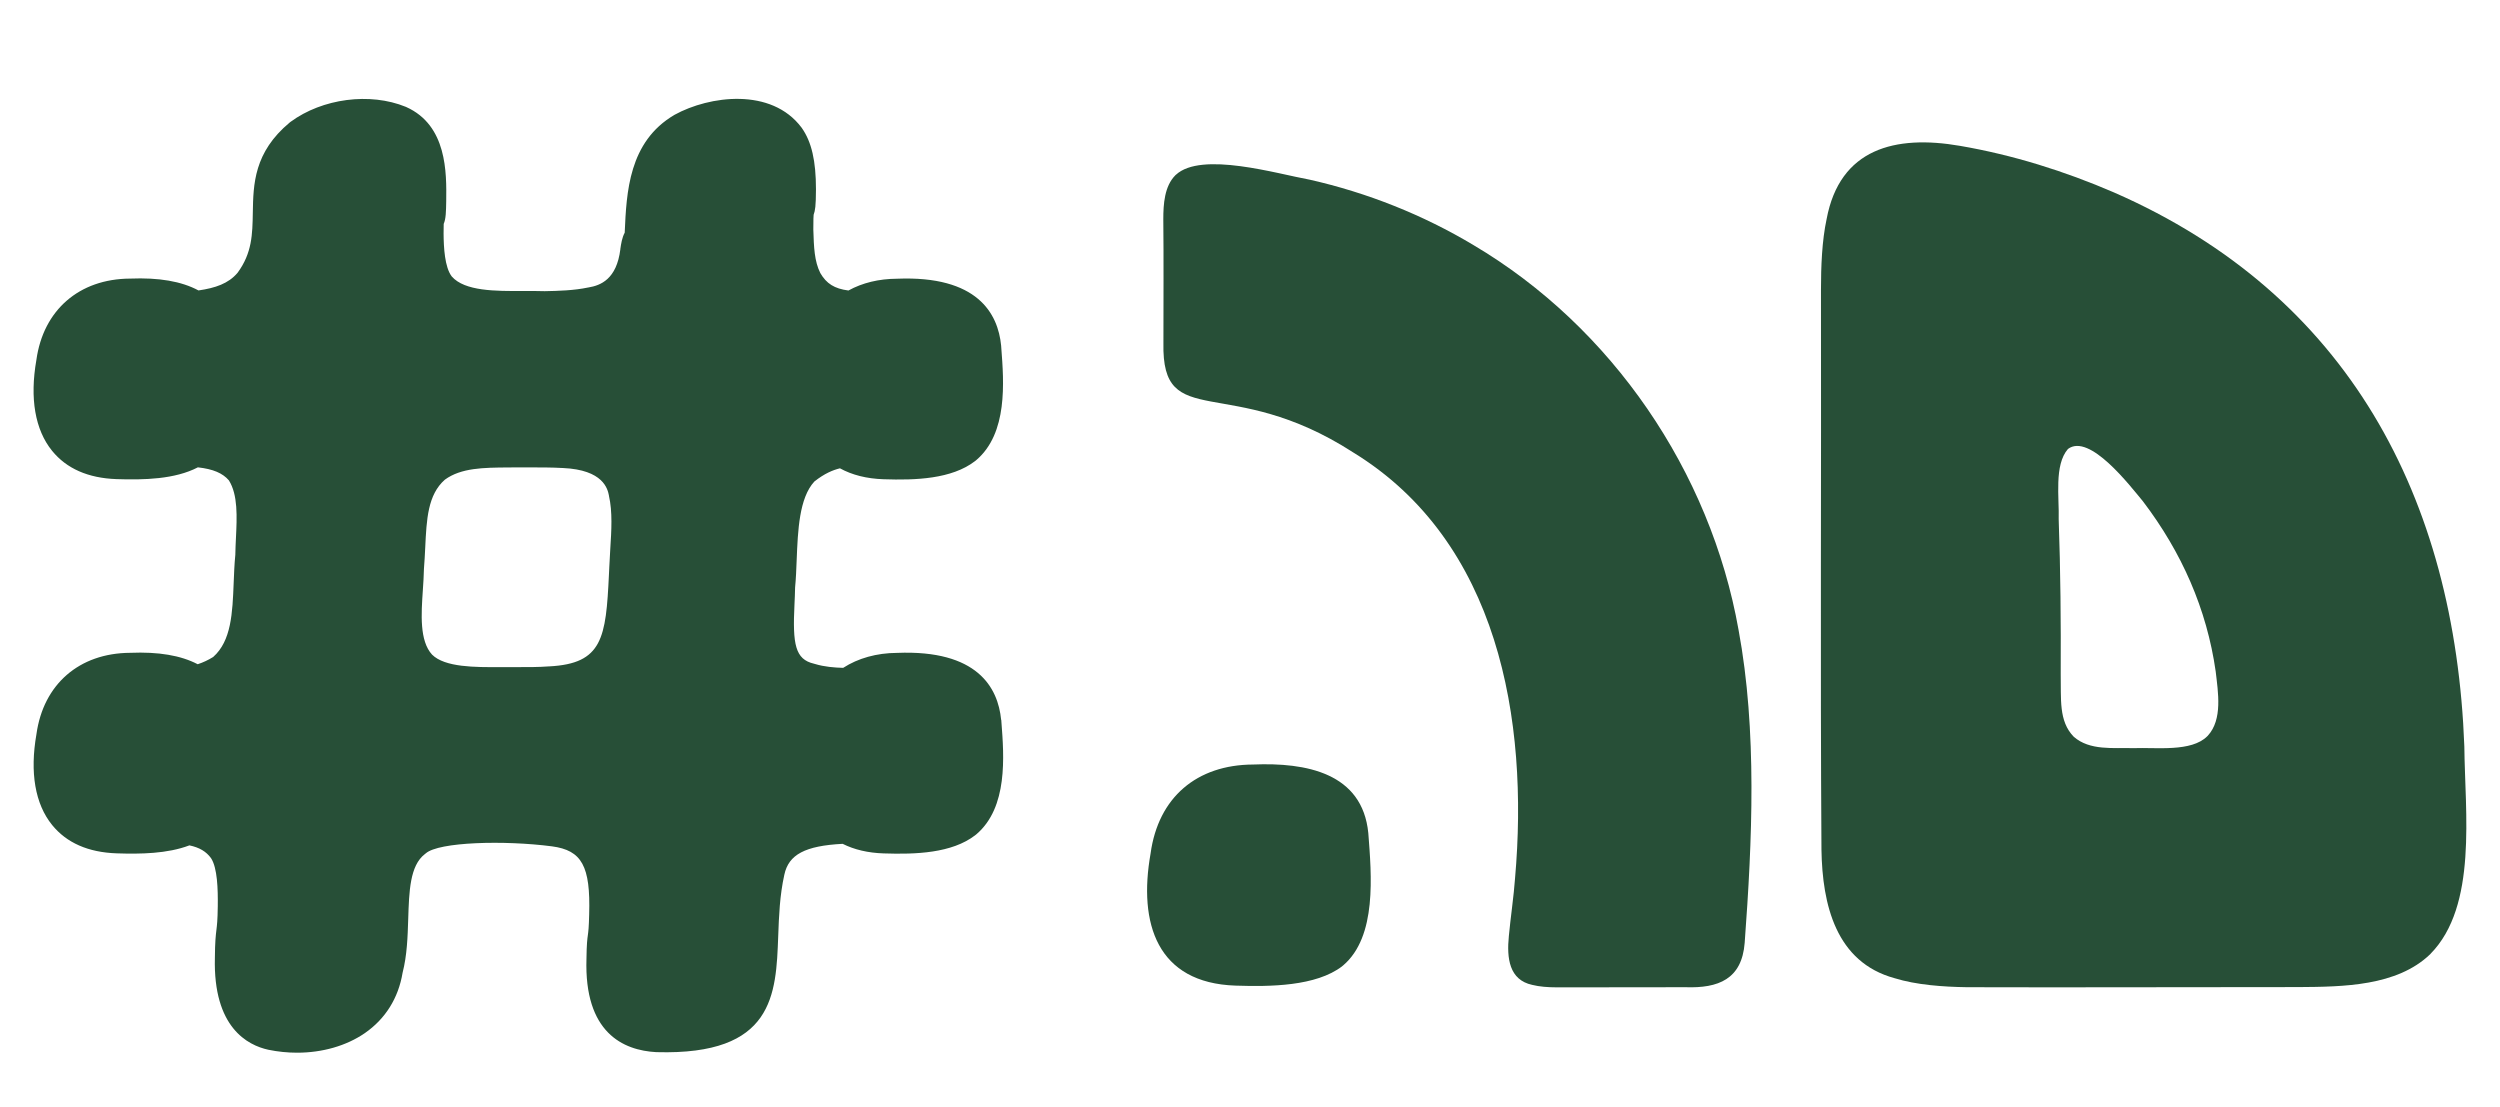
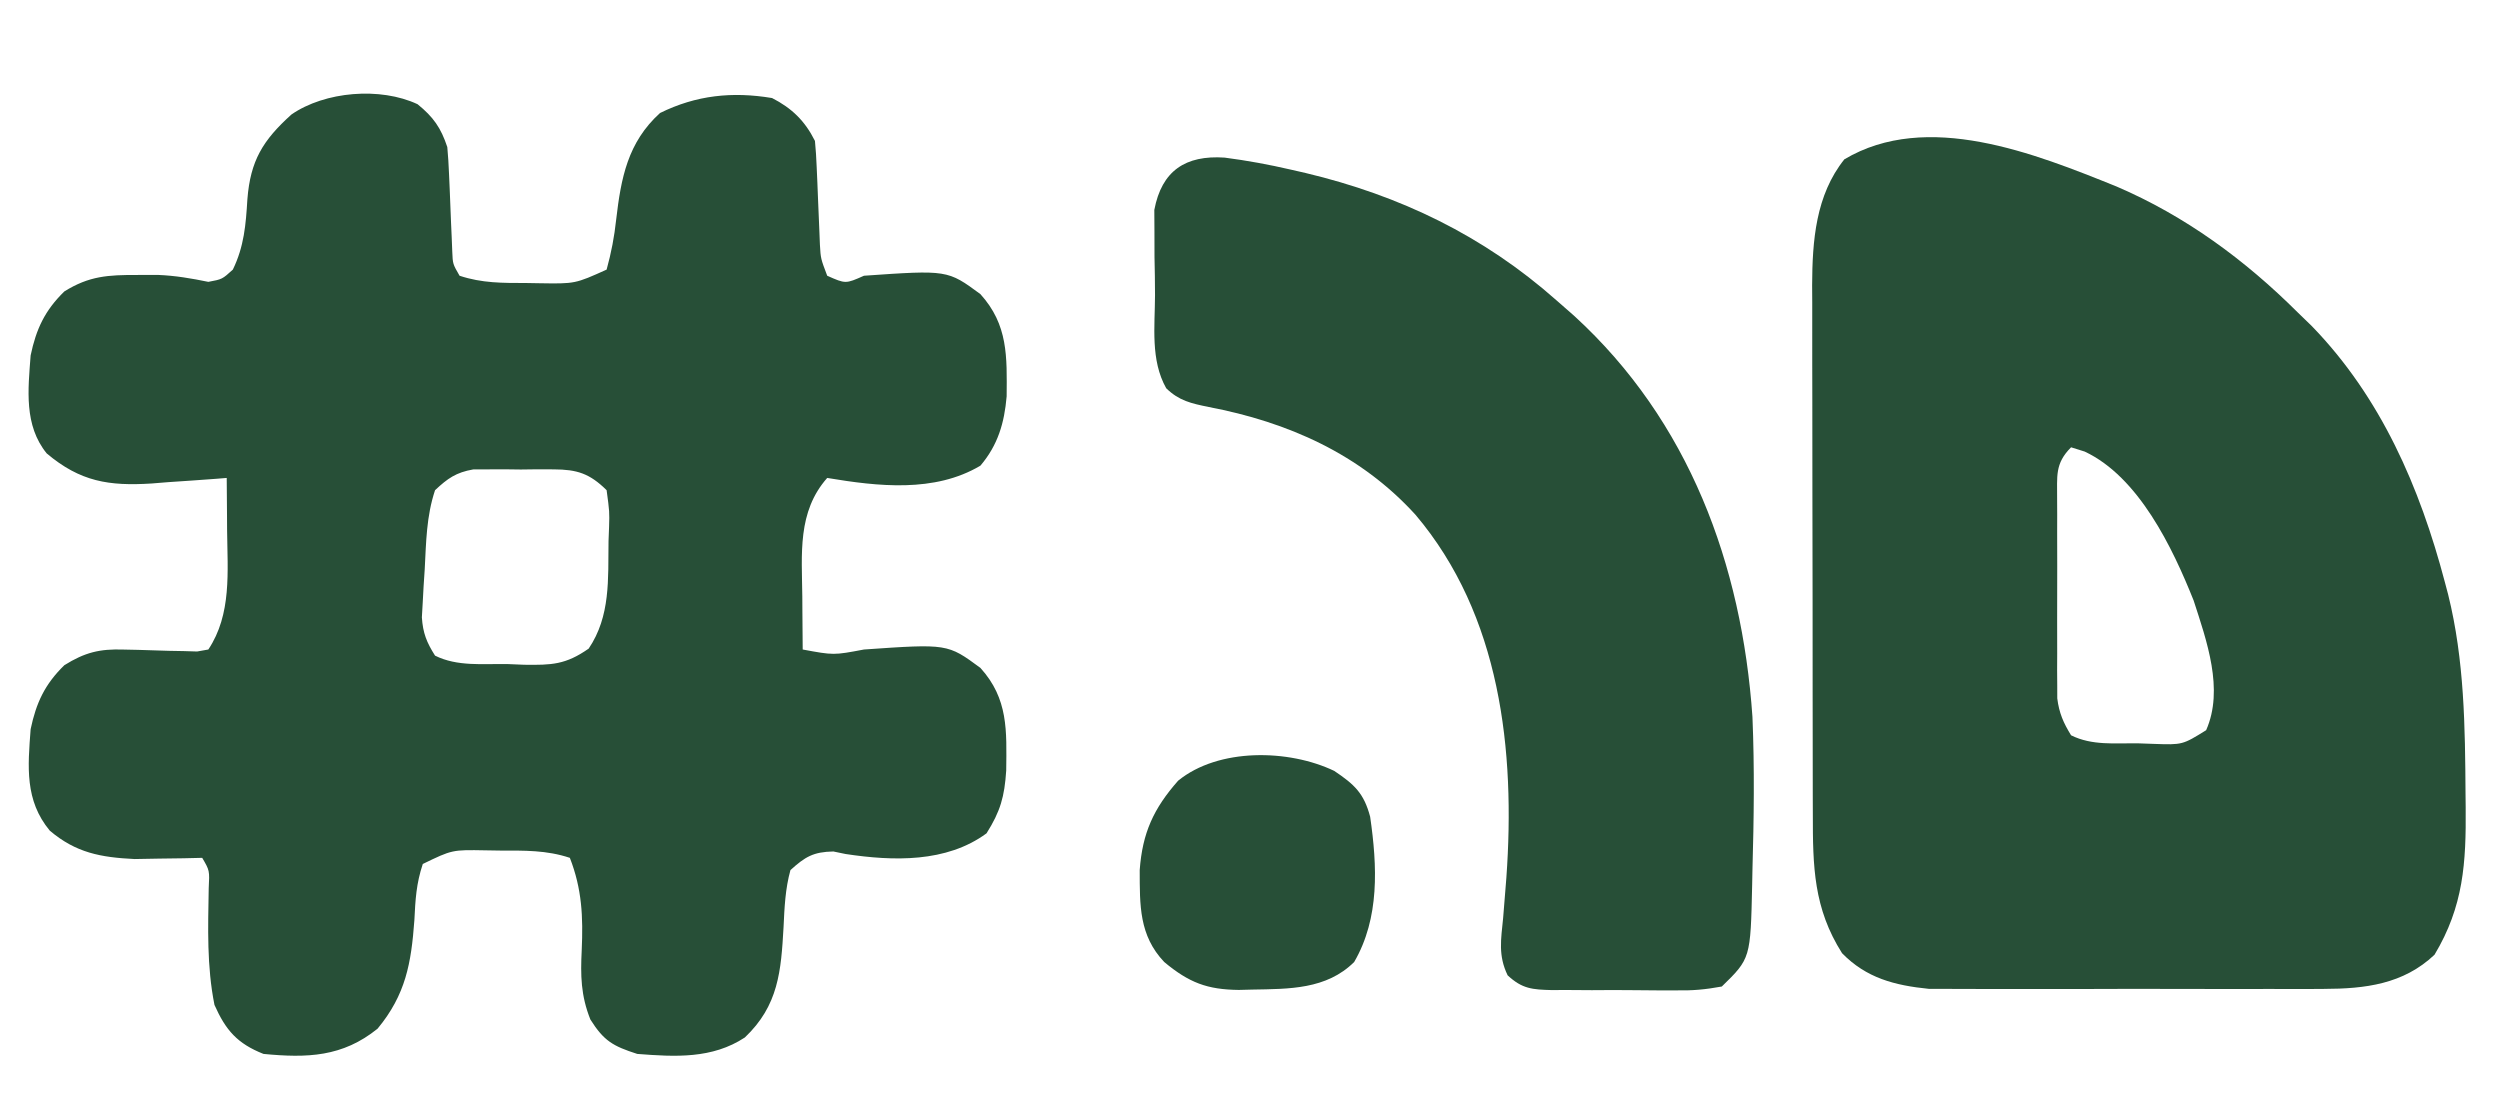
- <svg xmlns="http://www.w3.org/2000/svg" id="Layer_1" version="1.1" viewBox="0 0 407.31 180.26">
-   <defs>
-     <style>
-       .st0 {
-         fill: #274f37;
-       }
-     </style>
-   </defs>
-   <path class="st0" d="M191.58,28.48c4.16-3.87,16.53-.15,21.83.8,9.36,2.12,18.43,5.72,26.67,10.66,22.54,13.35,38.59,36.89,43.17,62.67,3.05,16.43,2.23,34.39,1,51-.46,5.93-4.29,7.42-9.65,7.23-7.01,0-14.05.03-21.05.02-1.3,0-2.73-.1-3.92-.4-3.74-.81-4.17-4.33-3.8-7.97.25-2.77.82-6.63,1.01-9.43,2.26-25.79-2.67-54.83-26.39-69.36-20.19-13.03-31.21-3.11-30.9-17.83,0-6.75.05-13.52-.02-20.15,0-2.48.19-5.39,1.97-7.17l.08-.08Z" />
-   <path class="st0" d="M218.68,157.42c-4.27,3.28-11.74,3.35-17.39,3.16-12.76-.43-15.86-10.09-13.83-21.54,1.25-9.13,7.52-14.44,16.7-14.48,8.64-.36,17.81,1.36,18.77,11.17.52,6.82,1.44,16.85-4.11,21.57l-.13.1Z" />
-   <path class="st0" d="M395.99,155.4c7.68-7.8,5.61-23.01,5.51-33.77-1.51-40.51-18.94-73.61-57.09-90.28-8.03-3.47-16.47-6.11-25.09-7.59-10.54-1.82-19.57.44-21.72,11.93-.76,3.53-.92,7.74-.92,11.55.06,30.26-.12,60.79.08,91.2.14,8.97,2.36,18.32,11.91,20.93,3.54,1.1,7.87,1.41,11.8,1.47,18,.06,36.02-.03,54.01-.02,7.29-.05,16.02-.14,21.44-5.34l.08-.08ZM359.62,119.95c-2.6,2.6-8.26,1.8-12.03,1.94-3.27-.09-7.12.44-9.73-1.86-2.49-2.56-2.03-6.17-2.12-10.24.04-8.43-.03-16.75-.33-25.17.11-3.53-.77-8.85,1.51-11.47,3.51-2.64,10.1,5.98,12.22,8.53,6.3,8.28,10.4,17.53,11.85,27.72.39,3.4,1.15,7.81-1.29,10.47l-.08.08Z" />
-   <path class="st0" d="M163.11,117.28c-.51-5.27-3.88-11.44-16.96-10.91-3.32.02-6.33.86-8.78,2.44-1.42-.04-3.08-.17-4.58-.63l-.18-.05c-3.06-.71-3.49-3.15-3.17-9.66.04-.91.09-1.86.1-2.75.14-1.45.2-2.96.26-4.56.19-4.7.4-10.02,2.88-12.71,1.66-1.32,3.05-1.88,4.17-2.15,1.98,1.09,4.36,1.69,7.1,1.78,5.23.18,11.1-.03,14.9-2.95l.2-.16c5.16-4.39,4.51-12.71,4.09-18.22l-.03-.43c-.51-5.27-3.88-11.44-16.96-10.91-2.97.02-5.63.66-7.92,1.92-2.29-.3-3.58-1.12-4.58-2.84-.97-1.93-1.05-4.2-1.14-7.08,0-1.7.03-2.25.05-2.42.25-.71.37-1.38.38-4.15,0-4.63-.71-7.71-2.29-9.97l-.05-.07c-4.92-6.59-15.05-5.2-20.67-2.11l-.07.04c-7.42,4.37-7.79,12.57-8.08,19.18-.44.81-.59,1.83-.71,2.64v.06c-.6,4.9-3.24,5.9-5.18,6.22l-.12.02c-2.23.47-4.79.55-7.02.59-1.14-.04-2.31-.03-3.56-.03-4.44.02-9.47.05-11.59-2.37-1.15-1.51-1.31-4.71-1.33-6.97,0-.82,0-1.3.02-1.59.36-.84.38-1.97.41-3.72.06-4.61.15-12.33-6.51-15.32l-.09-.04c-5.84-2.38-13.56-1.37-18.76,2.45l-.13.1c-5.85,4.86-5.94,10.08-6.02,14.69-.06,3.53-.11,6.57-2.48,9.8-1.49,1.77-3.63,2.48-6.37,2.88-2.78-1.49-6.44-2.12-11.16-1.93-8.28.05-14.12,5.12-15.25,13.24-1.1,6.27-.22,11.39,2.55,14.81,2.36,2.91,5.89,4.46,10.51,4.62,4.48.15,9.5.03,13.25-1.92,2.48.28,4.03.94,5.05,2.12,1.49,2.37,1.32,5.95,1.15,9.41-.04.9-.09,1.82-.1,2.72-.15,1.52-.21,3.07-.27,4.58-.19,4.86-.37,9.45-3.34,12.07-.82.51-1.64.89-2.52,1.18-2.76-1.44-6.38-2.05-11.02-1.86-8.28.05-14.12,5.12-15.25,13.24-1.1,6.27-.22,11.39,2.55,14.81,2.36,2.91,5.89,4.46,10.51,4.62,3.87.13,8.26.07,11.86-1.3,1.64.35,2.72.99,3.52,2.08,1.04,1.58,1.14,5.04,1.1,7.88-.03,2.23-.12,3-.22,3.81-.11.93-.23,1.9-.25,4.56-.29,11.31,5.31,14.23,8.71,14.97,1.56.32,3.13.48,4.68.48,4.1,0,8.02-1.11,11.04-3.19,3.35-2.32,5.47-5.71,6.15-9.83.73-2.84.83-5.87.92-8.81.14-4.45.27-8.65,2.7-10.52l.15-.12c2.12-1.88,12.8-2.16,20.57-1.15,4.87.65,6.29,3.22,6.06,11.06-.05,2.18-.13,2.78-.21,3.37-.1.72-.2,1.46-.23,3.88-.39,12.05,5.97,14.93,11.38,15.22h.07c19.09.53,19.44-9.35,19.79-18.9.12-3.25.24-6.61,1-10.02.7-3.27,3.38-4.7,9.5-5.02,1.89.95,4.14,1.48,6.68,1.56,5.23.18,11.1-.03,14.9-2.95l.2-.16c5.16-4.39,4.51-12.71,4.09-18.22l-.03-.43ZM99.43,89.41c-.06.98-.12,1.98-.16,2.97l-.06,1.26c-.49,10.29-1.03,14.48-9.72,14.93h-.06c-1.66.13-3.45.12-5.34.12h-.17c-.8-.01-1.62,0-2.48,0-3.99.02-8.96.05-11.05-2.04h0c-2.06-2.25-1.76-6.62-1.5-10.47.08-1.22.16-2.38.18-3.5.1-1.17.15-2.34.21-3.48.22-4.61.41-8.59,3.2-11.05,2.65-1.94,6.34-1.96,10.25-1.99.52,0,1.04,0,1.56-.01.58,0,1.16,0,1.75,0,1.99,0,3.87,0,5.61.1h.04c6.65.29,7.31,3.44,7.52,4.48v.04c.6,2.61.41,5.68.22,8.64Z" />
+ <svg xmlns="http://www.w3.org/2000/svg" version="1.1" width="408" height="181">
+   <path d="M0 0 C2.583 2.103 3.794 3.827 4.848 6.988 C4.982 8.445 5.071 9.906 5.129 11.367 C5.185 12.625 5.185 12.625 5.242 13.908 C5.313 15.674 5.383 17.439 5.453 19.205 C5.509 20.461 5.509 20.461 5.566 21.742 C5.597 22.509 5.627 23.275 5.658 24.065 C5.74 26.071 5.74 26.071 6.848 27.988 C10.511 29.209 13.908 29.172 17.723 29.176 C18.43 29.188 19.138 29.2 19.867 29.213 C25.708 29.307 25.708 29.307 30.848 26.988 C31.626 24.144 32.094 21.7 32.41 18.801 C33.2 12.051 34.274 6.229 39.566 1.43 C45.463 -1.48 51.357 -2.095 57.848 -1.012 C61.069 0.638 63.206 2.705 64.848 5.988 C64.987 7.4 65.073 8.817 65.129 10.234 C65.185 11.49 65.185 11.49 65.242 12.771 C65.277 13.647 65.312 14.523 65.348 15.426 C65.417 17.154 65.489 18.882 65.566 20.609 C65.597 21.377 65.627 22.144 65.658 22.935 C65.787 25.187 65.787 25.187 66.848 27.988 C69.848 29.322 69.848 29.322 72.848 27.988 C86.491 27.041 86.491 27.041 91.848 30.988 C96.387 35.997 96.183 41.199 96.133 47.676 C95.759 52.023 94.704 55.63 91.848 58.988 C84.342 63.441 75.112 62.366 66.848 60.988 C61.957 66.516 62.713 73.393 62.785 80.363 C62.79 81.195 62.794 82.026 62.799 82.883 C62.811 84.918 62.828 86.953 62.848 88.988 C67.898 89.926 67.898 89.926 72.848 88.988 C86.491 88.041 86.491 88.041 91.848 91.988 C96.422 97.036 96.128 102.231 96.062 108.746 C95.78 113.003 95.121 115.383 92.848 118.988 C86.3 123.798 77.631 123.539 69.848 122.363 C69.188 122.227 68.528 122.09 67.848 121.949 C64.599 122.013 63.257 122.802 60.848 124.988 C59.996 128.059 59.871 131.128 59.723 134.301 C59.317 141.462 58.911 147.082 53.41 152.301 C48.078 155.812 42.048 155.474 35.848 154.988 C31.885 153.714 30.409 152.878 28.195 149.367 C26.635 145.456 26.578 142.174 26.785 138.051 C27.028 132.617 26.829 128.074 24.848 122.988 C21.02 121.712 17.398 121.804 13.41 121.801 C12.646 121.789 11.883 121.776 11.096 121.764 C5.644 121.662 5.644 121.662 0.848 123.988 C-0.222 127.196 -0.361 129.805 -0.527 133.176 C-1.042 140.192 -1.932 145.3 -6.527 150.863 C-12.251 155.497 -18.037 155.674 -25.152 154.988 C-29.405 153.305 -31.303 151.149 -33.152 146.988 C-34.416 140.669 -34.2 134.392 -34.09 127.965 C-33.938 125.06 -33.938 125.06 -35.152 122.988 C-36.154 123.011 -37.156 123.035 -38.188 123.059 C-39.53 123.077 -40.872 123.096 -42.215 123.113 C-44.181 123.148 -44.181 123.148 -46.188 123.184 C-51.726 122.911 -55.759 122.17 -60.027 118.551 C-64.126 113.608 -63.614 108.126 -63.152 101.988 C-62.25 97.698 -60.844 94.662 -57.652 91.551 C-54.296 89.453 -51.867 88.866 -47.992 88.996 C-47.199 89.013 -46.405 89.03 -45.588 89.047 C-43.918 89.091 -42.249 89.143 -40.58 89.203 C-39.788 89.217 -38.996 89.231 -38.18 89.246 C-37.455 89.268 -36.731 89.29 -35.984 89.313 C-35.38 89.206 -34.775 89.099 -34.152 88.988 C-30.318 83.237 -31.02 76.244 -31.09 69.551 C-31.094 68.724 -31.099 67.897 -31.104 67.045 C-31.115 65.026 -31.133 63.007 -31.152 60.988 C-32.006 61.057 -32.006 61.057 -32.877 61.128 C-35.489 61.328 -38.101 61.502 -40.715 61.676 C-41.61 61.749 -42.505 61.821 -43.428 61.896 C-50.374 62.329 -55.044 61.606 -60.527 56.988 C-64.254 52.401 -63.574 46.594 -63.152 40.988 C-62.25 36.698 -60.844 33.662 -57.652 30.551 C-53.586 28.009 -50.486 27.853 -45.777 27.863 C-44.095 27.859 -44.095 27.859 -42.379 27.855 C-39.507 27.974 -36.956 28.412 -34.152 28.988 C-31.886 28.564 -31.886 28.564 -30.152 26.988 C-28.304 23.194 -28.031 19.633 -27.777 15.488 C-27.283 9.213 -25.269 5.898 -20.59 1.676 C-15.128 -2.106 -6.065 -2.851 0 0 Z M2.848 62.988 C1.426 67.254 1.397 71.456 1.16 75.926 C1.07 77.286 1.07 77.286 0.979 78.674 C0.931 79.55 0.884 80.426 0.836 81.328 C0.79 82.126 0.744 82.924 0.697 83.746 C0.869 86.31 1.476 87.828 2.848 89.988 C6.472 91.8 10.669 91.301 14.66 91.363 C16.015 91.419 16.015 91.419 17.396 91.477 C21.889 91.536 24.157 91.471 27.922 88.84 C31.503 83.538 31.08 77.506 31.16 71.301 C31.204 70.163 31.204 70.163 31.248 69.002 C31.322 66.518 31.322 66.518 30.848 62.988 C28.084 60.264 26.05 59.606 22.223 59.59 C20.916 59.584 20.916 59.584 19.582 59.578 C18.229 59.596 18.229 59.596 16.848 59.613 C15.945 59.602 15.043 59.59 14.113 59.578 C13.242 59.582 12.37 59.586 11.473 59.59 C10.681 59.593 9.89 59.597 9.074 59.6 C6.277 60.088 4.907 61.058 2.848 62.988 Z " fill="#274F37" transform="translate(68.15234,17.01172)" />
+   <path d="M0 0 C11.216 4.814 20.94 11.961 29.566 20.557 C30.703 21.66 30.703 21.66 31.863 22.784 C43.14 34.411 49.482 49.078 53.566 64.557 C53.744 65.228 53.922 65.899 54.105 66.591 C56.766 77.307 56.869 88.202 56.941 99.182 C56.949 99.883 56.957 100.584 56.965 101.306 C57.044 110.351 56.628 117.455 51.878 125.37 C46.79 130.184 40.562 130.933 33.808 130.946 C32.714 130.953 32.714 130.953 31.597 130.961 C29.212 130.975 26.827 130.966 24.441 130.956 C22.768 130.958 21.094 130.961 19.421 130.965 C15.924 130.969 12.428 130.963 8.931 130.948 C4.466 130.931 0.001 130.941 -4.464 130.959 C-7.916 130.97 -11.368 130.967 -14.821 130.959 C-16.466 130.957 -18.112 130.959 -19.758 130.966 C-22.064 130.974 -24.37 130.962 -26.676 130.946 C-27.985 130.943 -29.293 130.941 -30.641 130.938 C-36.208 130.379 -40.854 129.179 -44.809 125.12 C-49.464 117.779 -49.583 110.97 -49.579 102.456 C-49.583 101.454 -49.586 100.452 -49.59 99.419 C-49.599 96.113 -49.601 92.808 -49.602 89.503 C-49.605 87.199 -49.609 84.895 -49.612 82.591 C-49.618 77.764 -49.62 72.937 -49.619 68.111 C-49.619 61.935 -49.633 55.759 -49.65 49.583 C-49.661 44.825 -49.663 40.068 -49.663 35.31 C-49.664 33.033 -49.668 30.757 -49.676 28.48 C-49.686 25.292 -49.683 22.105 -49.677 18.917 C-49.683 17.983 -49.688 17.049 -49.694 16.086 C-49.659 8.863 -49.118 1.412 -44.434 -4.443 C-30.952 -12.458 -13.408 -5.41 0 0 Z M-7.434 42.557 C-10.114 45.237 -9.684 47.289 -9.712 50.932 C-9.708 51.806 -9.704 52.68 -9.7 53.581 C-9.702 54.479 -9.704 55.376 -9.706 56.301 C-9.707 58.203 -9.703 60.104 -9.695 62.006 C-9.684 64.914 -9.695 67.821 -9.708 70.729 C-9.706 72.576 -9.704 74.422 -9.7 76.268 C-9.704 77.138 -9.708 78.008 -9.712 78.904 C-9.706 79.718 -9.699 80.533 -9.693 81.371 C-9.69 82.442 -9.69 82.442 -9.688 83.533 C-9.389 85.919 -8.691 87.515 -7.434 89.557 C-4.024 91.262 -0.255 90.826 3.503 90.87 C4.328 90.899 5.152 90.928 6.001 90.958 C10.741 91.126 10.741 91.126 14.609 88.725 C17.55 82.062 14.691 74.111 12.566 67.557 C9.113 58.904 3.588 47.386 -5.211 43.253 C-5.945 43.023 -6.678 42.794 -7.434 42.557 Z " fill="#274F37" transform="translate(345.4341,30.44263)" />
+   <path d="M0 0 C3.662 0.476 7.236 1.133 10.833 1.966 C11.617 2.146 12.401 2.325 13.209 2.51 C28.638 6.188 42.253 12.747 54.146 23.279 C55.105 24.119 56.064 24.96 57.052 25.826 C75.798 42.975 84.415 66.37 86.146 91.279 C86.495 99.617 86.382 107.939 86.146 116.279 C86.131 117.066 86.115 117.853 86.099 118.664 C85.835 130.703 85.835 130.703 81.146 135.279 C78.432 135.777 76.35 135.96 73.642 135.908 C72.922 135.91 72.203 135.913 71.461 135.915 C69.944 135.914 68.427 135.901 66.91 135.876 C64.587 135.841 62.268 135.855 59.945 135.875 C58.469 135.868 56.993 135.858 55.517 135.845 C54.476 135.853 54.476 135.853 53.415 135.86 C50.233 135.782 48.557 135.663 46.19 133.449 C44.629 130.203 45.105 127.65 45.458 124.091 C45.578 122.649 45.694 121.206 45.806 119.763 C45.866 119.021 45.925 118.279 45.986 117.515 C47.467 96.778 45.061 74.706 31.146 58.279 C22.119 48.369 10.344 43.171 -2.612 40.696 C-5.434 40.118 -7.44 39.684 -9.531 37.639 C-12.112 33.036 -11.372 27.591 -11.355 22.434 C-11.354 20.35 -11.396 18.27 -11.44 16.187 C-11.443 14.868 -11.445 13.548 -11.448 12.189 C-11.455 10.984 -11.462 9.779 -11.469 8.537 C-10.26 2.132 -6.372 -0.425 0 0 Z " fill="#274F37" transform="translate(199.854,25.72119)" />
+   <path d="M0 0 C3.29 2.215 4.835 3.624 5.859 7.48 C7.023 15.545 7.427 24.009 3.25 31.188 C-1.276 35.675 -7.373 35.58 -13.375 35.688 C-14.103 35.706 -14.832 35.725 -15.583 35.744 C-20.727 35.683 -23.687 34.571 -27.75 31.188 C-31.868 26.84 -31.734 21.938 -31.75 16.188 C-31.309 10.121 -29.488 6.143 -25.48 1.598 C-18.877 -3.783 -7.429 -3.558 0 0 Z " fill="#274F37" transform="translate(217.75,125.8125)" />
</svg>
